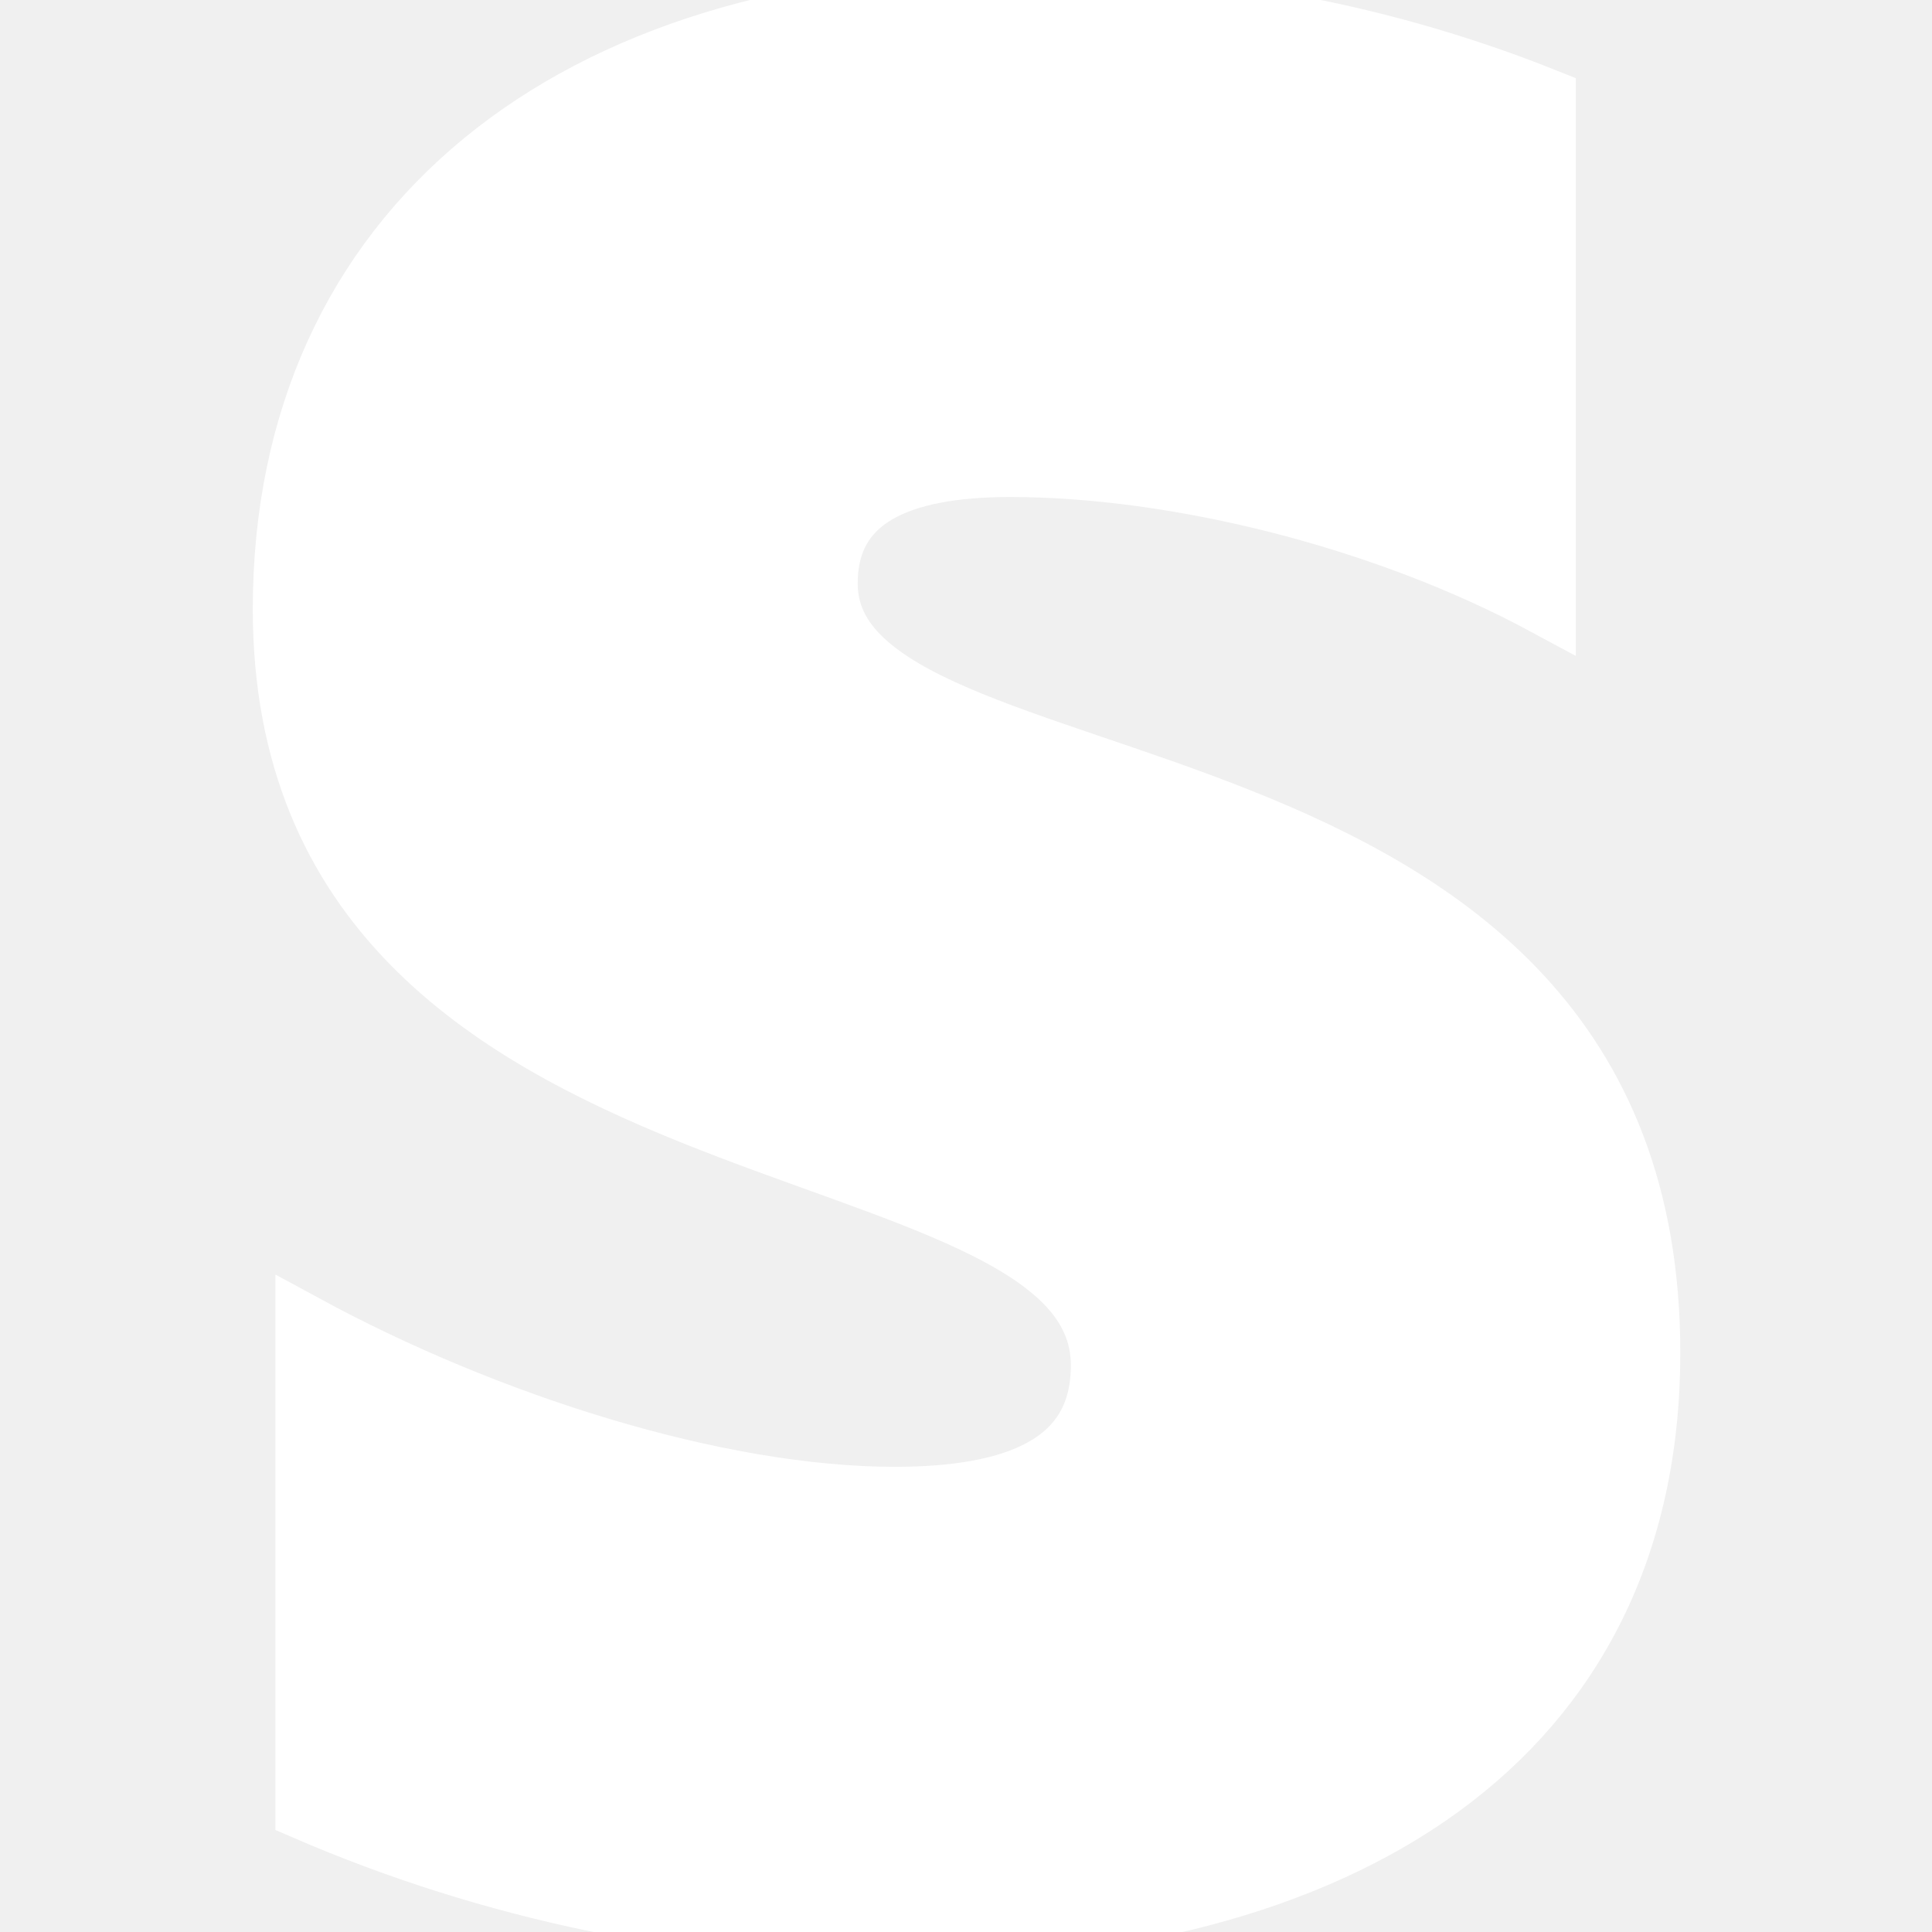
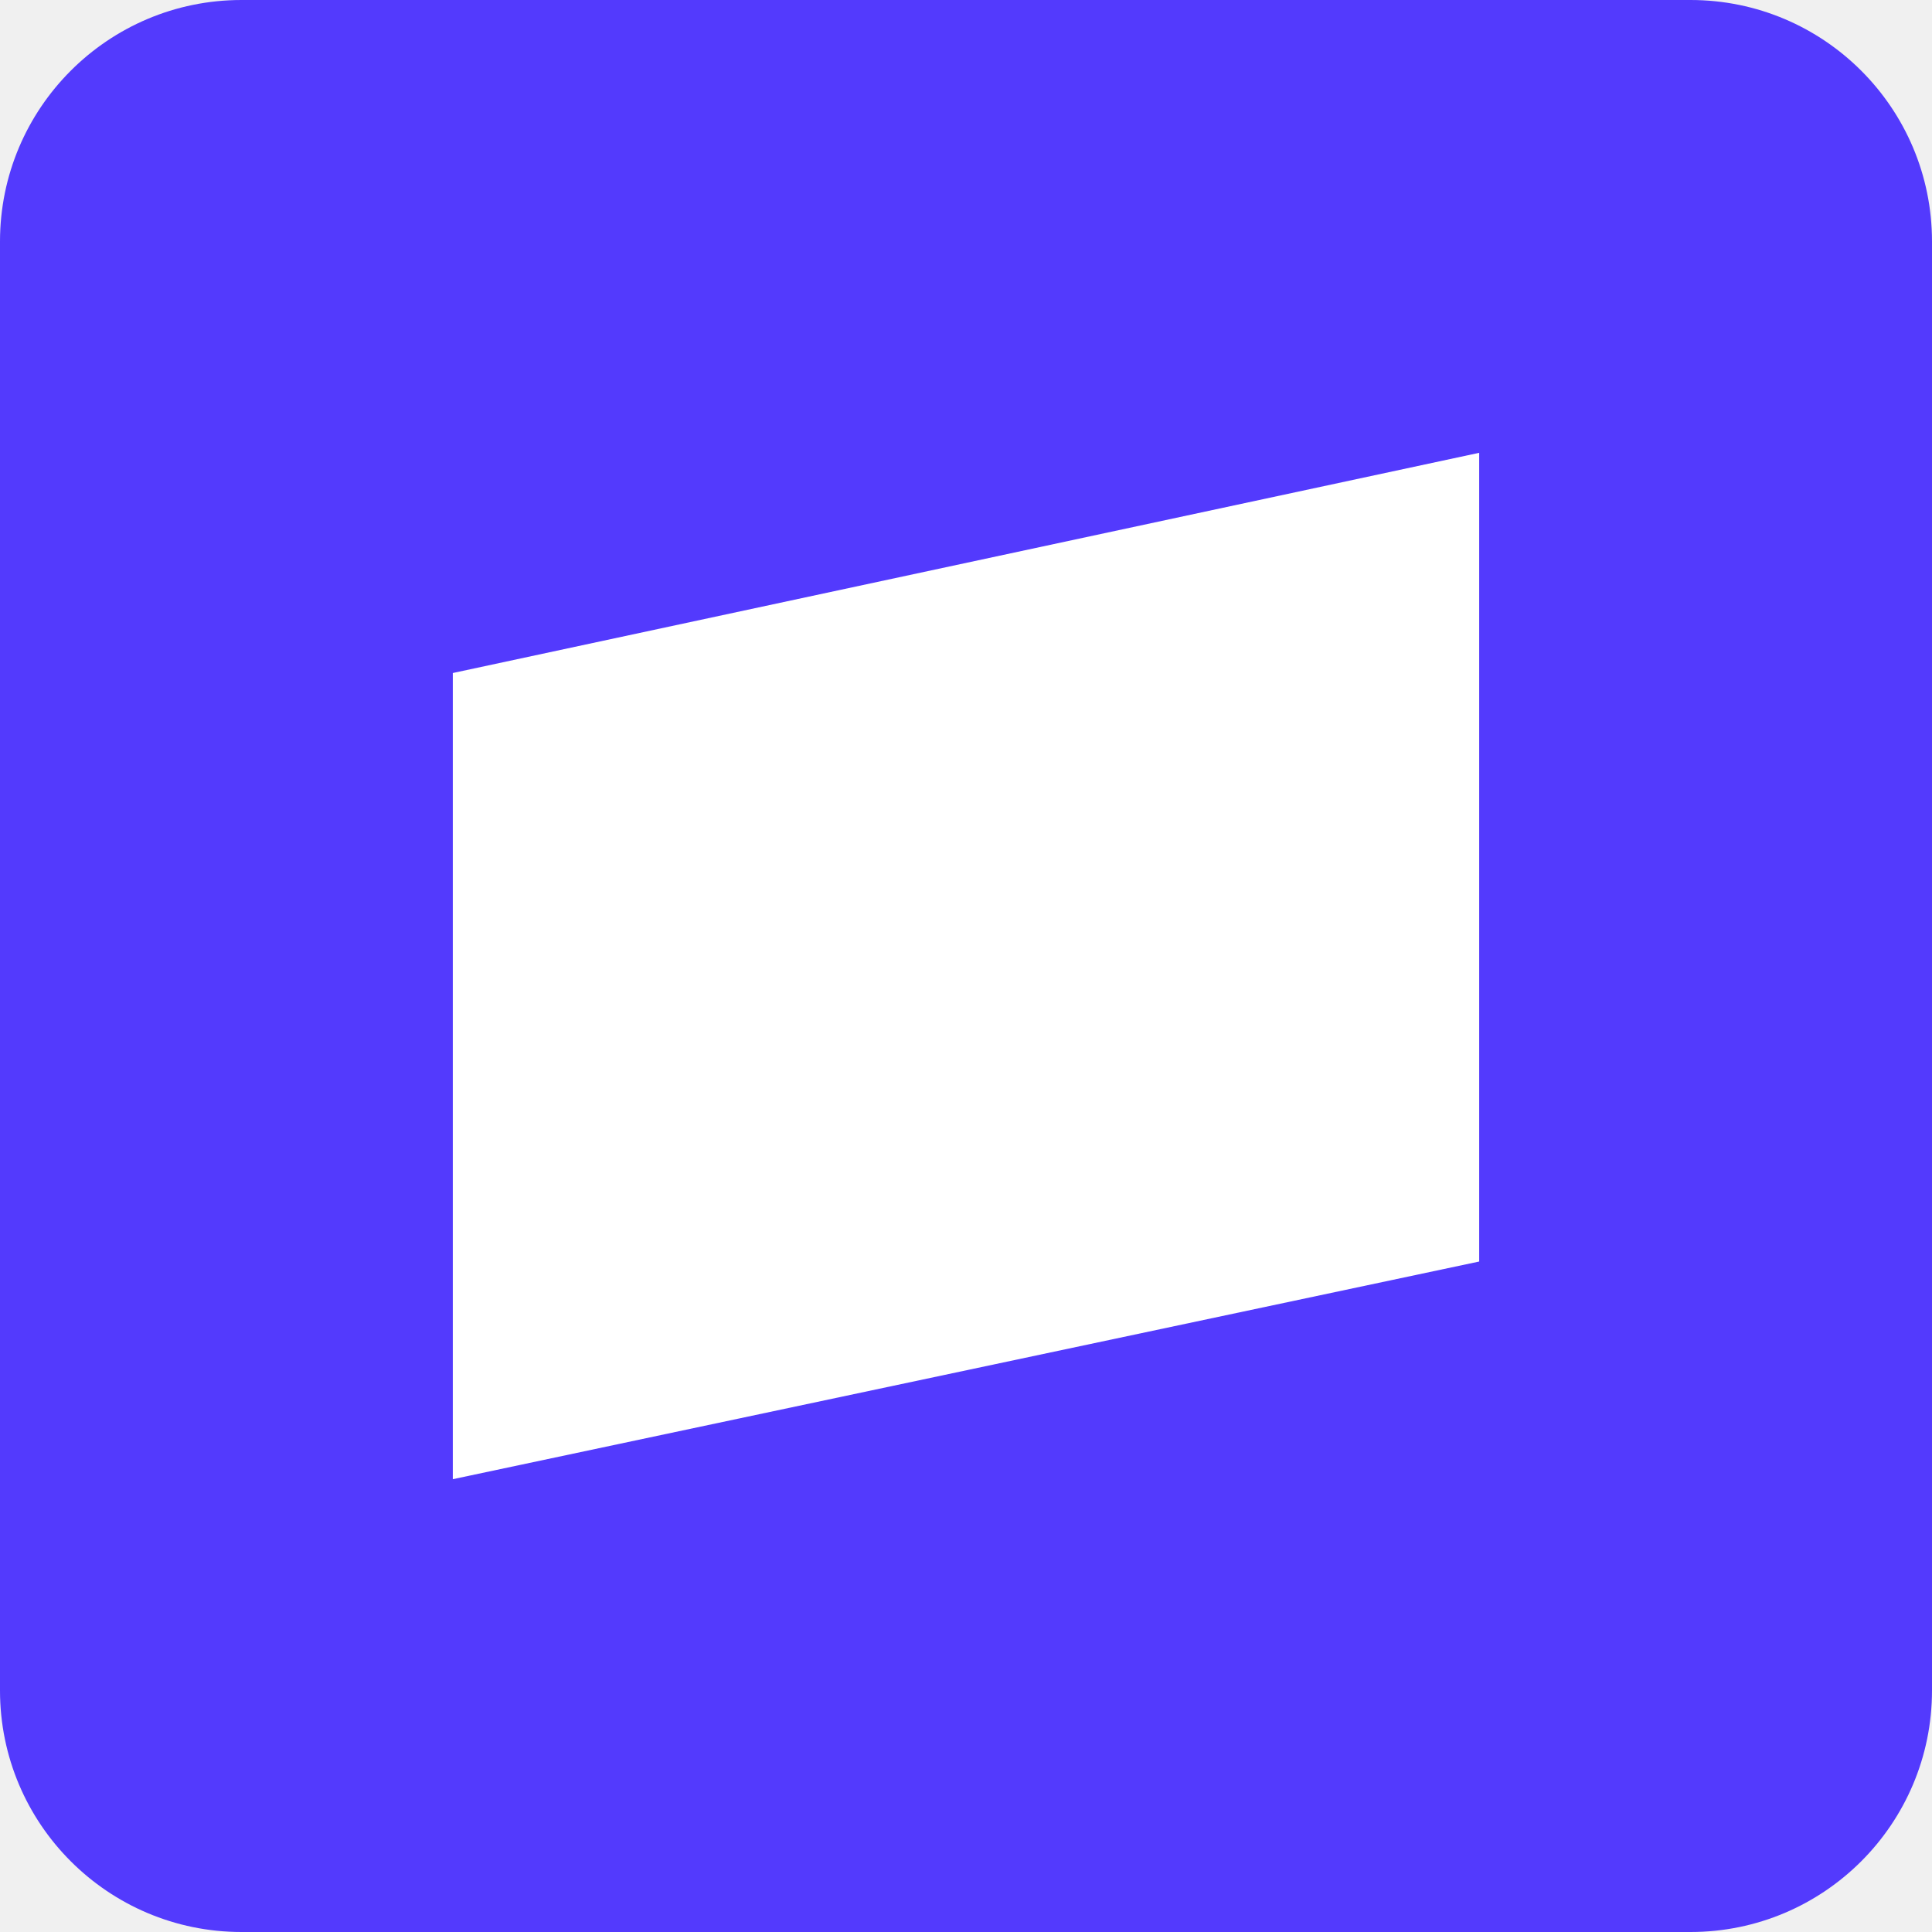
- <svg xmlns="http://www.w3.org/2000/svg" fill="#ffffff" viewBox="0 0 32 32" stroke="#ffffff">
-   <g id="SVGRepo_bgCarrier" stroke-width="0" />
-   <g id="SVGRepo_tracerCarrier" stroke-linecap="round" stroke-linejoin="round" />
-   <g id="SVGRepo_iconCarrier">
-     <path d="M13.706 9.663c0-1.394 1.162-1.931 3.025-1.931 2.713 0 6.156 0.831 8.869 2.294v-8.393c-2.956-1.181-5.906-1.631-8.863-1.631-7.231 0-12.050 3.775-12.050 10.087 0 9.869 13.55 8.269 13.55 12.525 0 1.65-1.431 2.181-3.419 2.181-2.95 0-6.763-1.219-9.756-2.844v8.031c3.079 1.329 6.396 2.017 9.75 2.025 7.413 0 12.519-3.188 12.519-9.6 0-10.637-13.625-8.731-13.625-12.744z" />
+ <svg xmlns="http://www.w3.org/2000/svg" width="512" height="512" viewBox="0 0 512 512" fill="none">
+   <g clip-path="url(#clip0_13_13)">
+     <mask id="mask0_13_13" style="mask-type:luminance" maskUnits="userSpaceOnUse" x="0" y="0" width="512" height="512">
+       <path d="M448 0H64C28.654 0 0 28.654 0 64V448C0 483.346 28.654 512 64 512H448C483.346 512 512 483.346 512 448V64C512 28.654 483.346 0 448 0Z" fill="white" />
+     </mask>
+     <g mask="url(#mask0_13_13)">
+       <path d="M512 0H0V512H512V0Z" fill="#533AFD" />
+       <path fill-rule="evenodd" clip-rule="evenodd" d="M120 392L392 334.317V120L120 178.357V392Z" fill="white" />
+     </g>
  </g>
+   <defs>
+     <clipPath id="clip0_13_13">
+       <rect width="512" height="512" fill="white" />
+     </clipPath>
+   </defs>
</svg>
